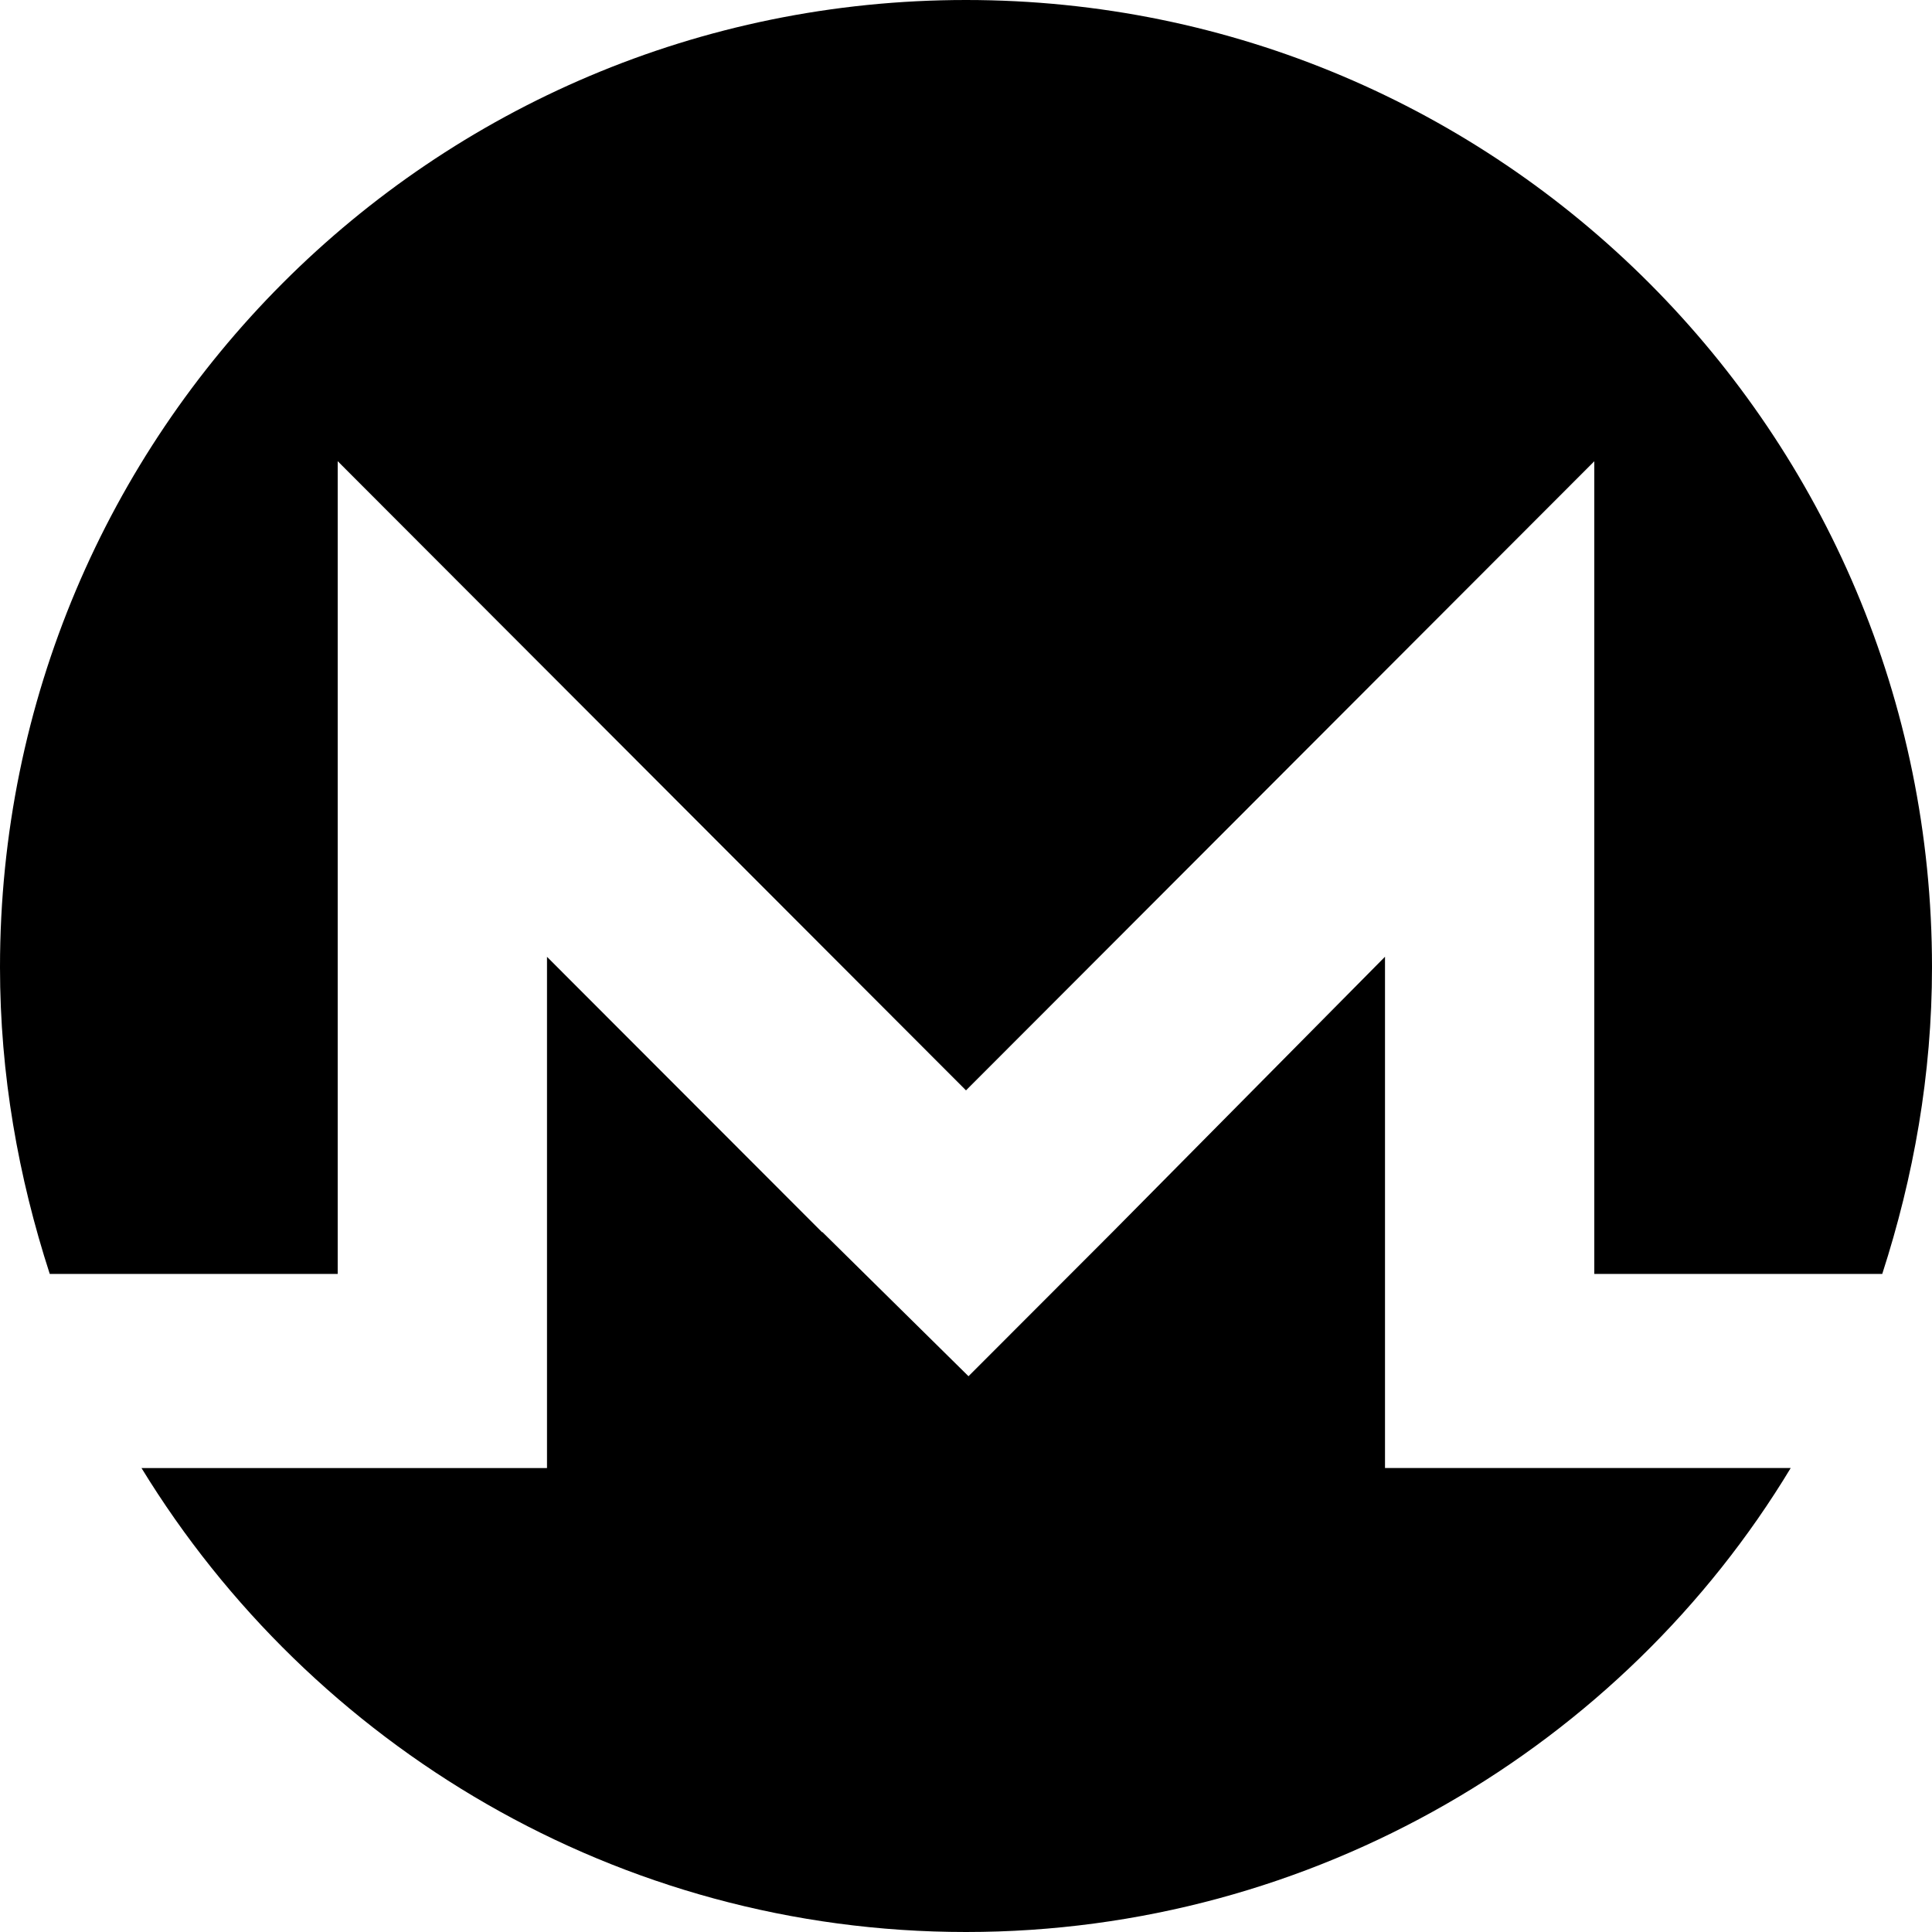
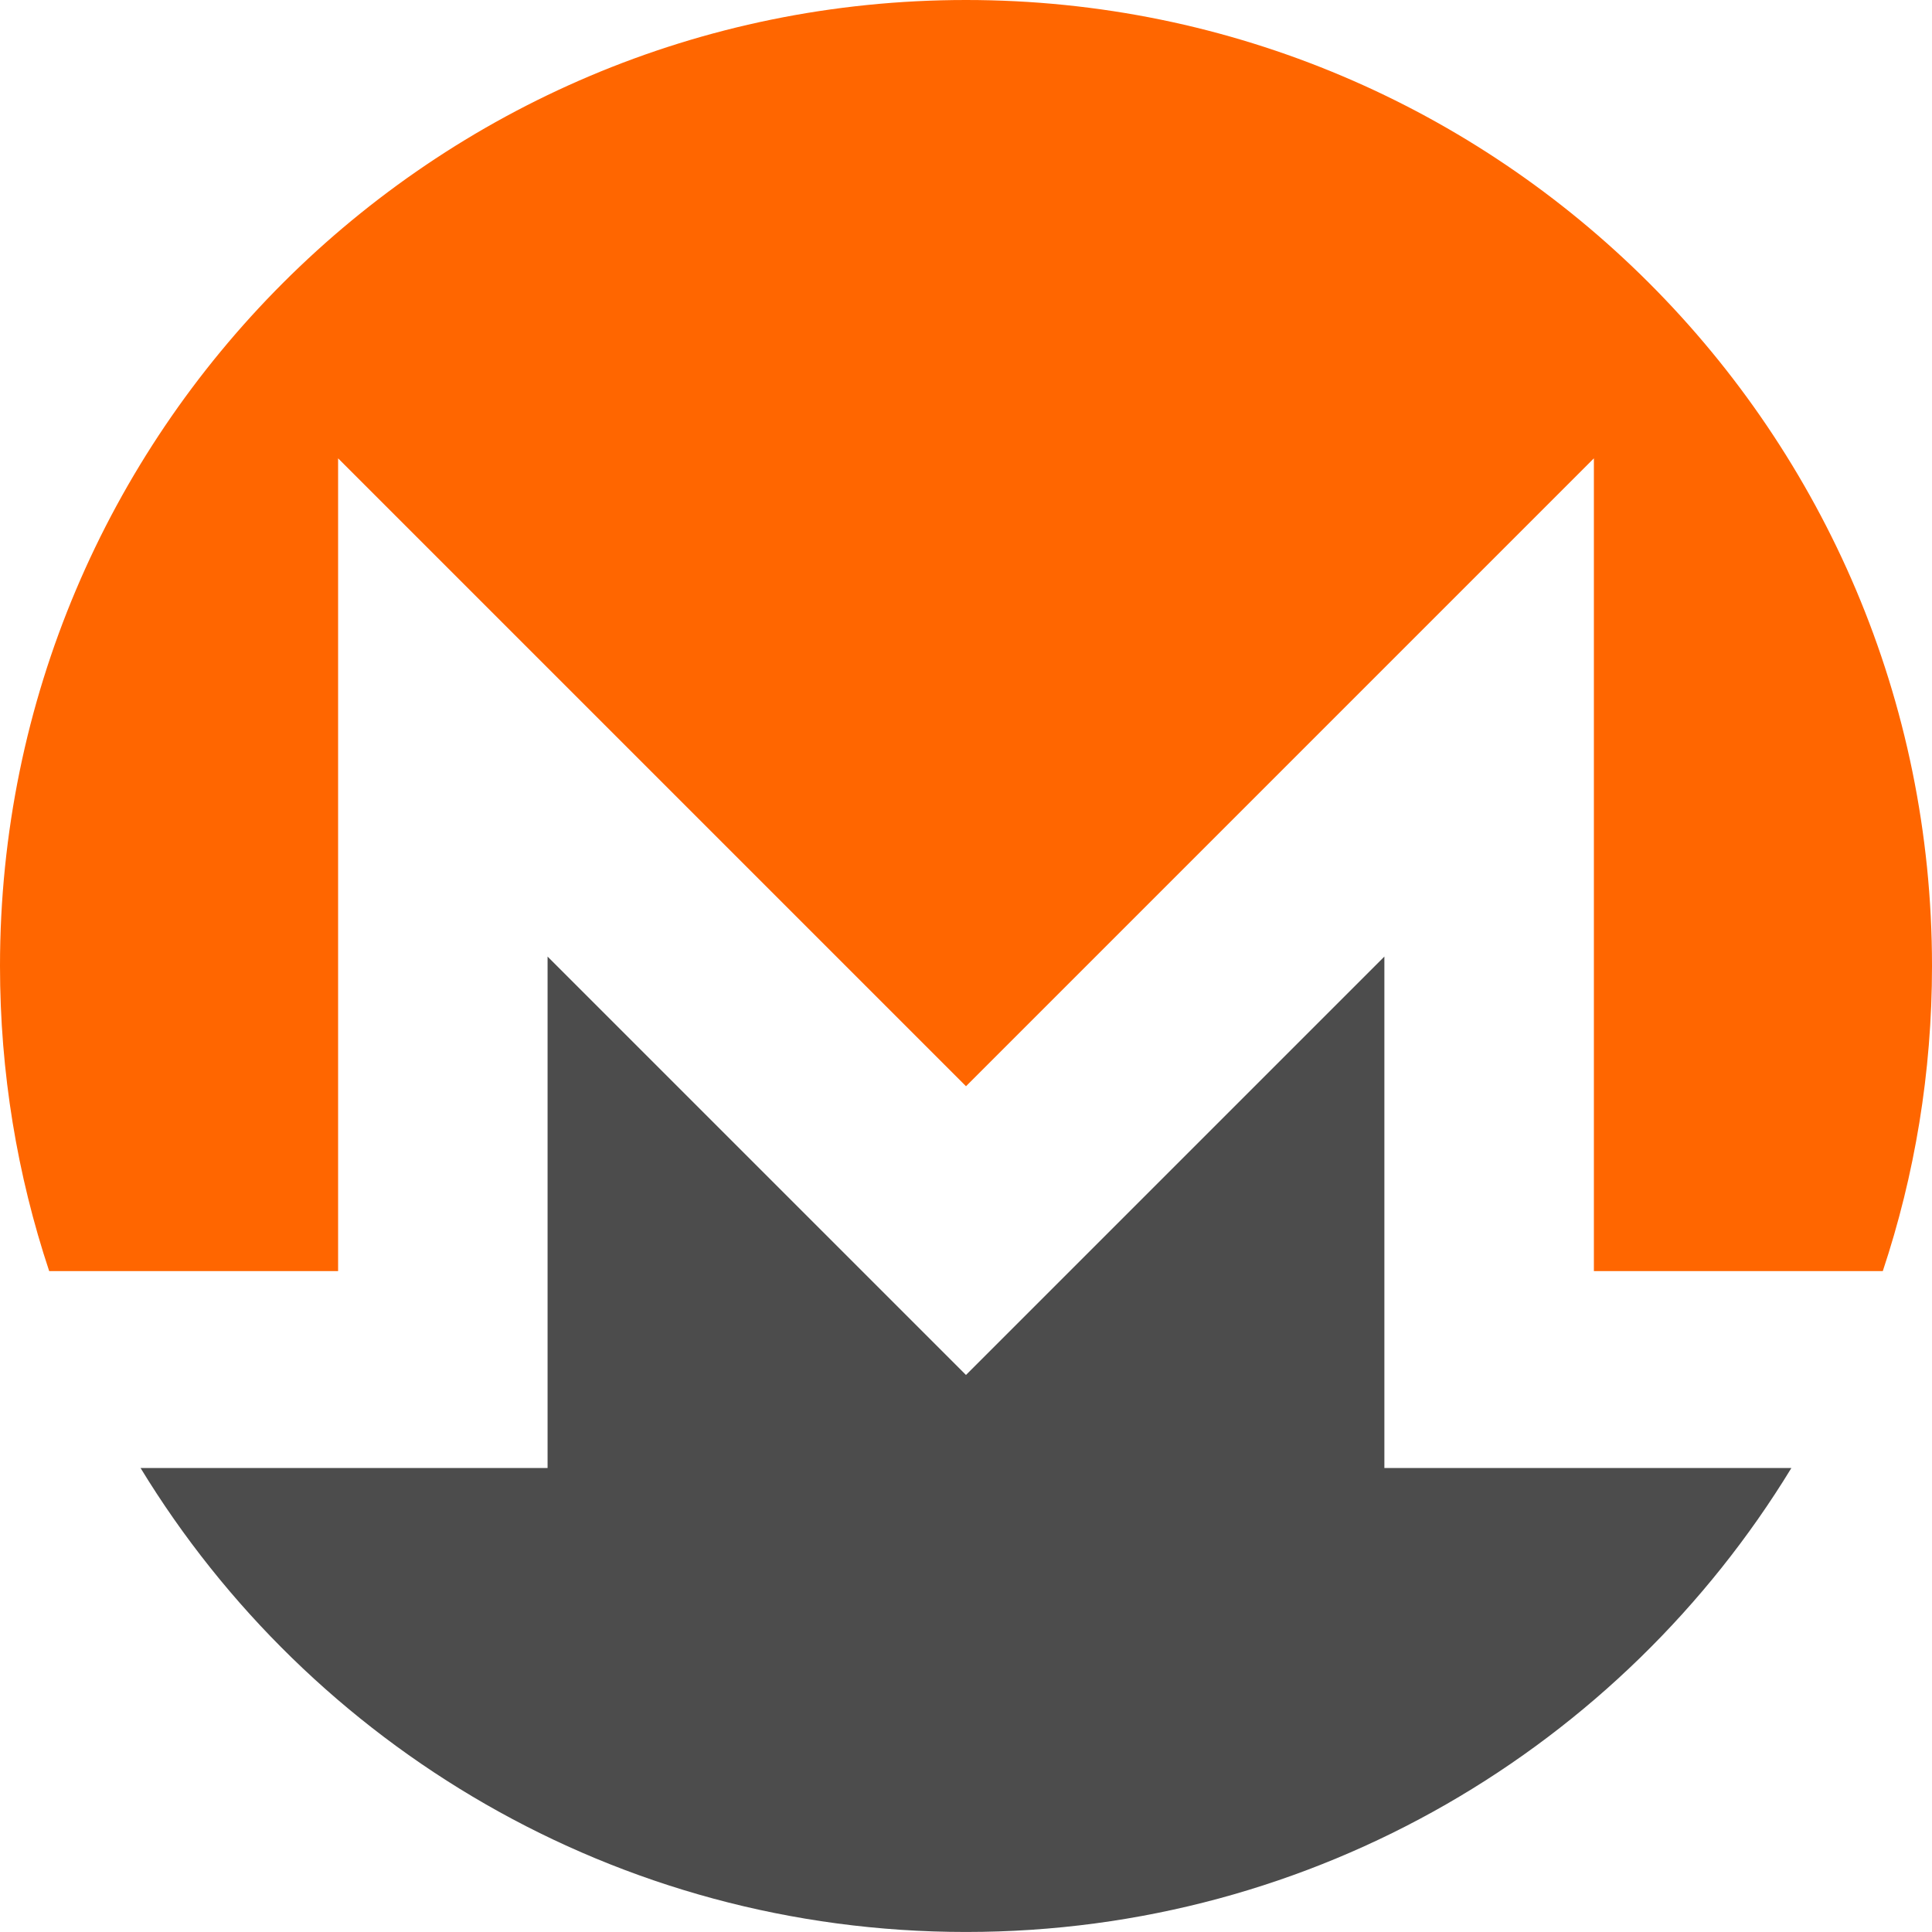
- <svg xmlns="http://www.w3.org/2000/svg" role="img" viewBox="0 0 24 24">
-   <path d="M12 0C5.365 0 0 5.373 0 12.015c0 1.335.228 2.607.618 3.81h3.577V5.729L12 13.545l7.805-7.815v10.095h3.577c.389-1.203.618-2.475.618-3.81C24 5.375 18.635 0 12 0zm-1.788 15.307l-3.417-3.421v6.351H1.758C3.87 21.689 7.678 24 12 24s8.162-2.311 10.245-5.764h-5.04v-6.351l-3.386 3.421-1.788 1.79-1.814-1.79h-.005z" />
+ <svg xmlns="http://www.w3.org/2000/svg" width="2500" height="2500" viewBox="0 0 256 256" preserveAspectRatio="xMidYMid">
+   <path d="M127.998 0C57.318 0 0 57.317 0 127.999c0 14.127 2.29 27.716 6.518 40.43H44.8V60.733l83.2 83.2 83.198-83.2v107.695h38.282c4.231-12.714 6.521-26.303 6.521-40.43C256 57.314 198.681 0 127.998 0" fill="#F60" />
+   <path d="M108.867 163.062l-36.31-36.311v67.765H18.623c22.47 36.863 63.051 61.48 109.373 61.48s86.907-24.617 109.374-61.48h-53.933V126.75l-36.31 36.31-19.13 19.129-19.128-19.128h-.002z" fill="#4C4C4C" />
</svg>
